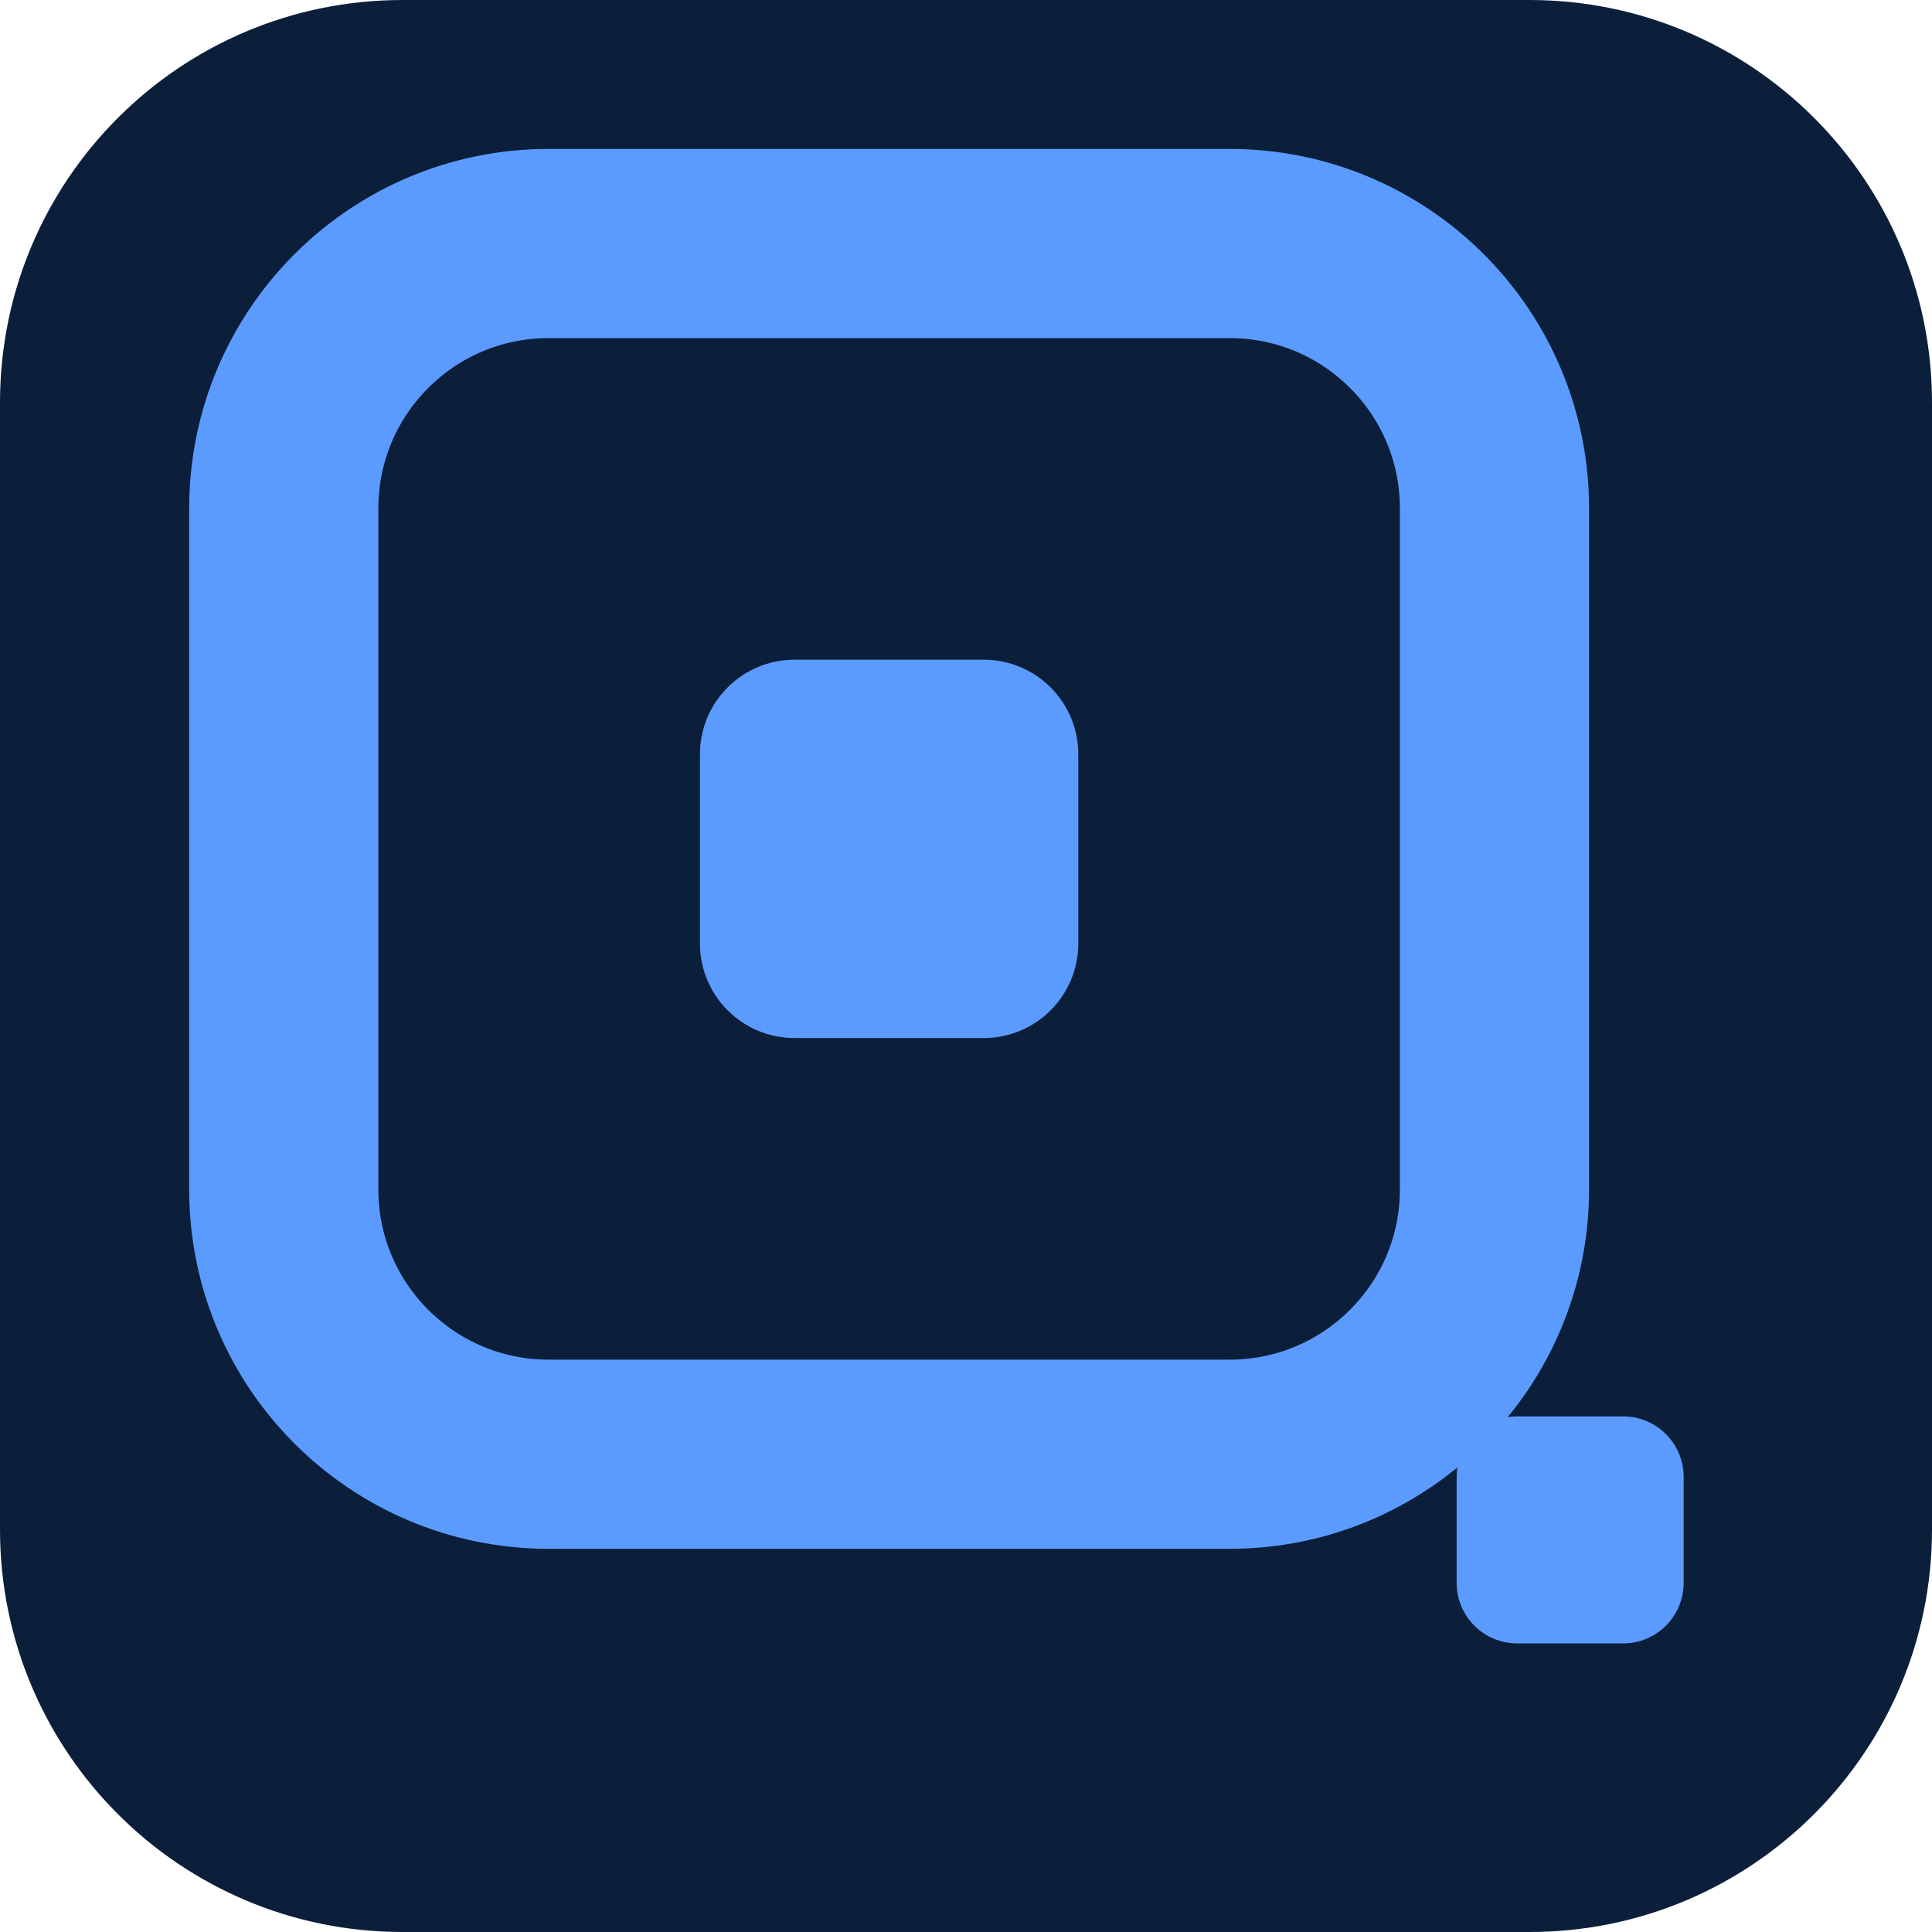
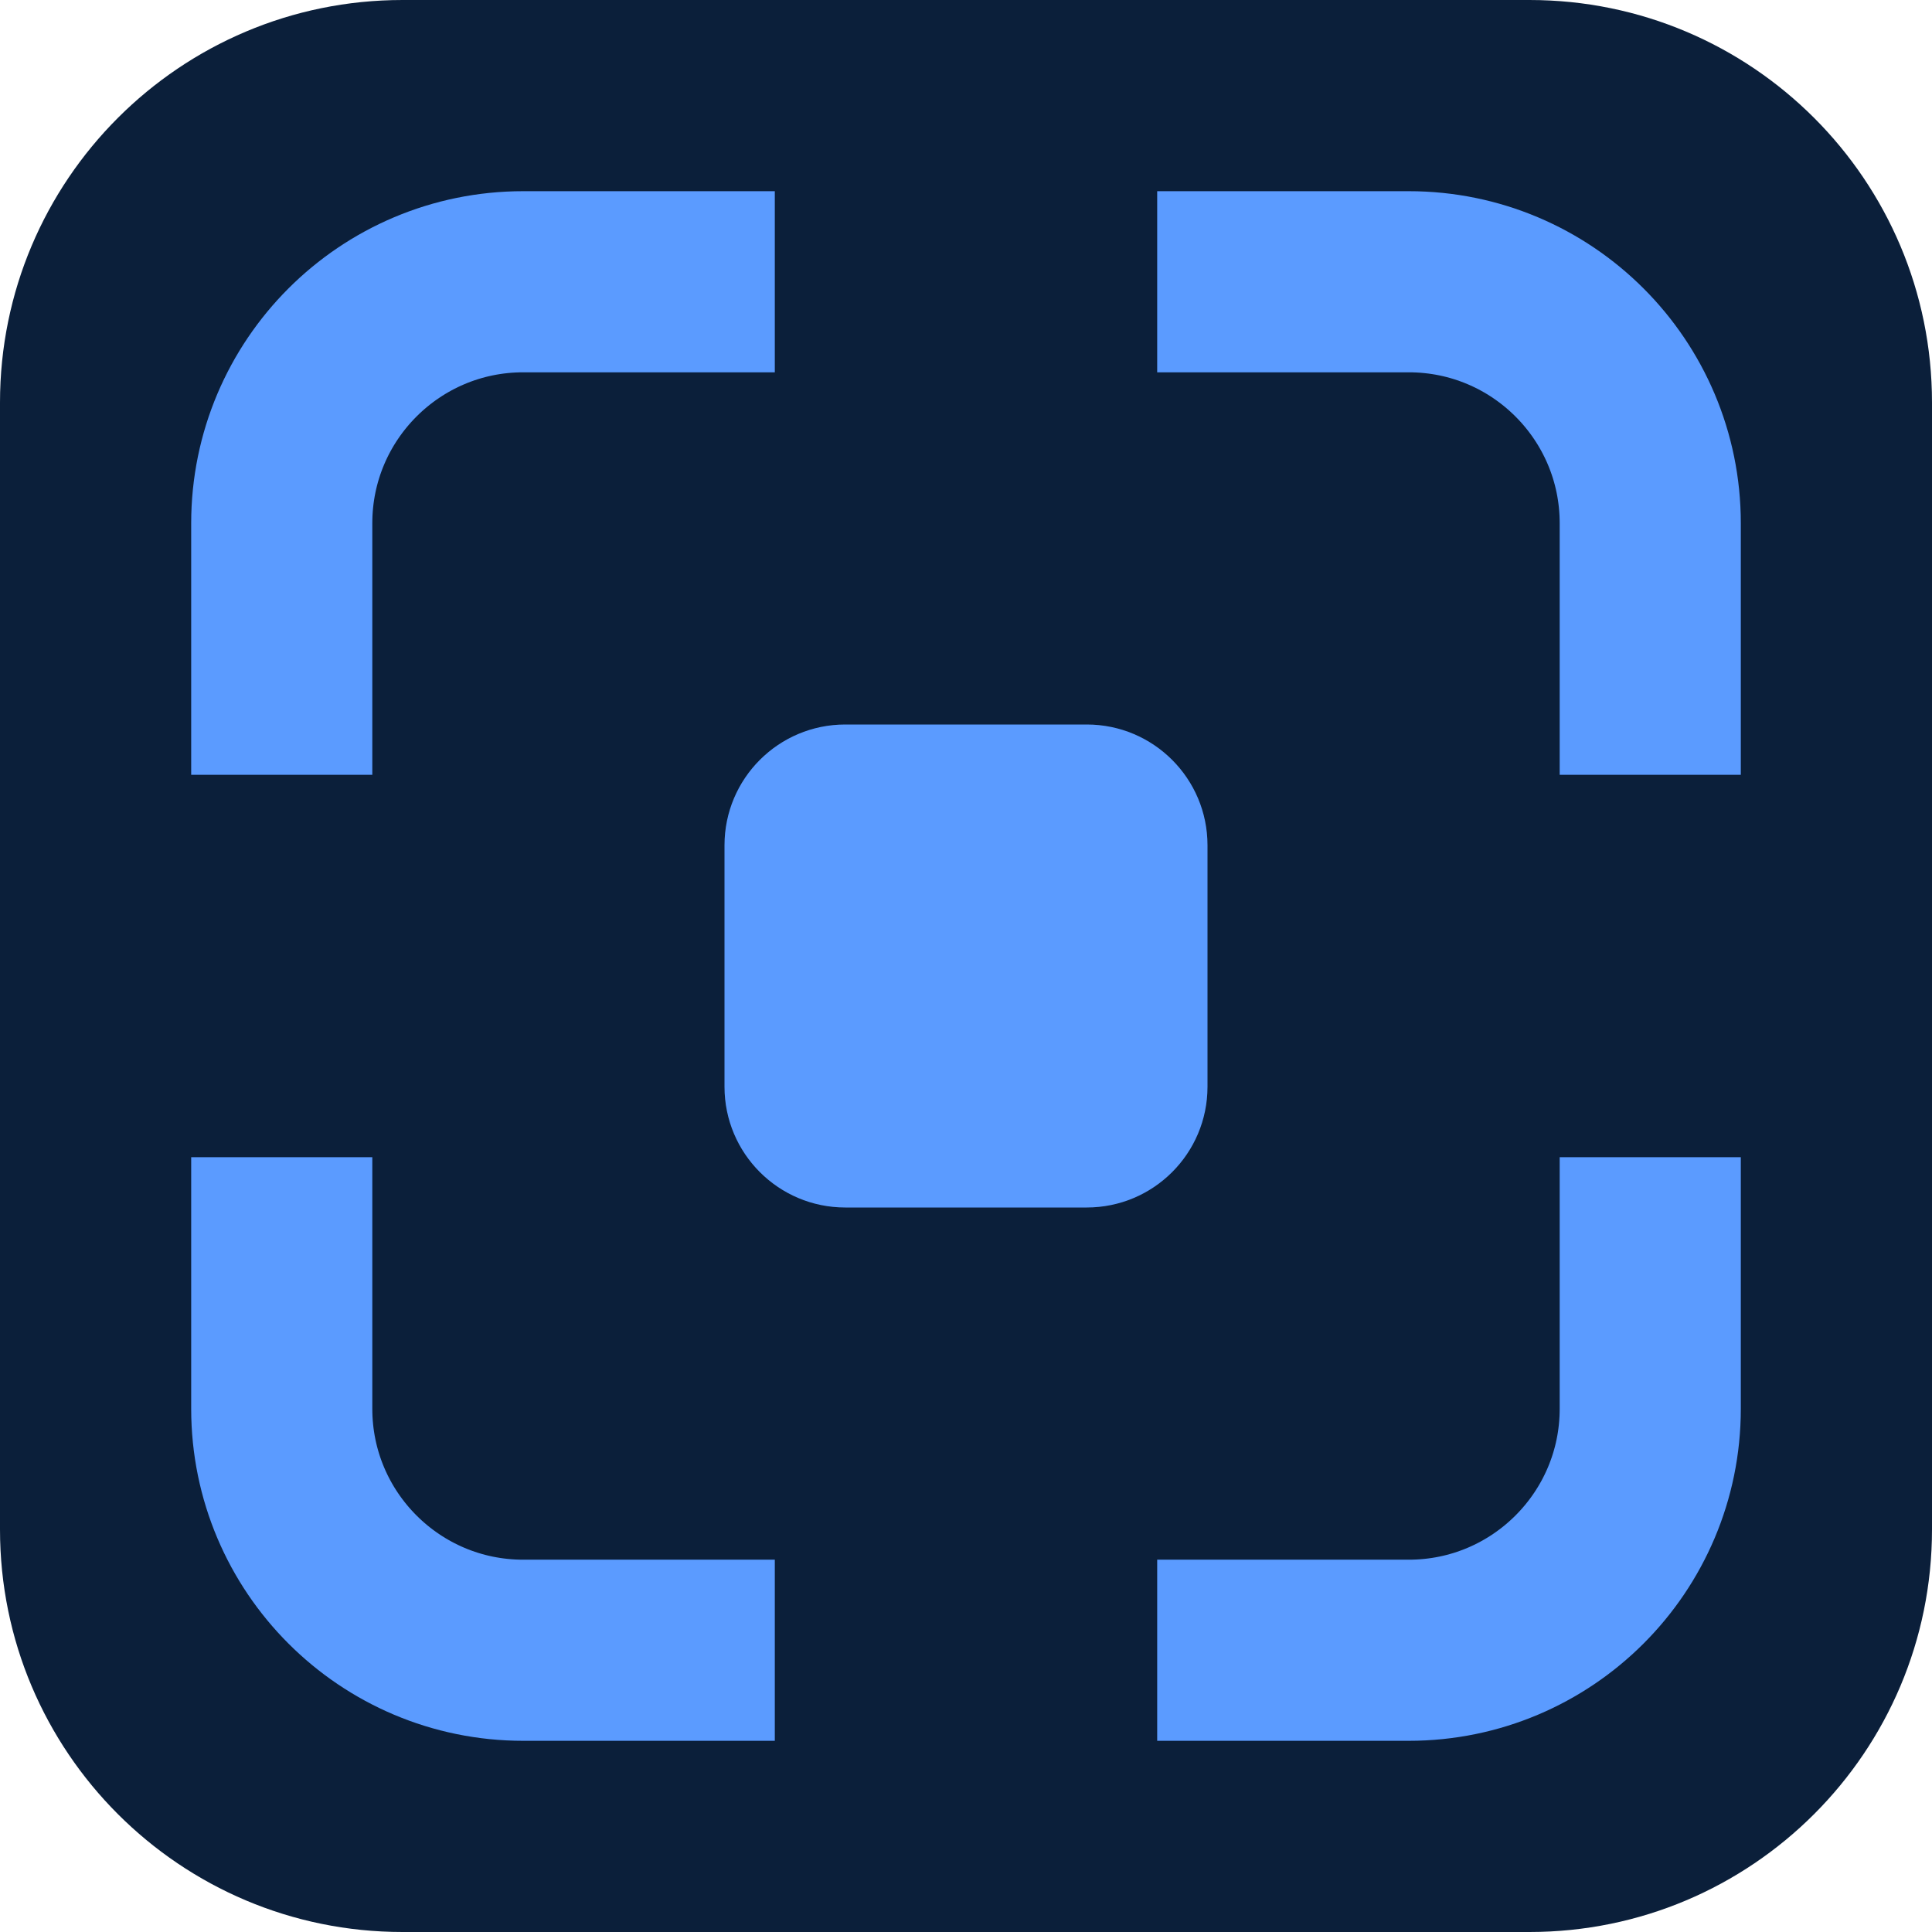
<svg xmlns="http://www.w3.org/2000/svg" viewBox="0 0 48 48" width="48" height="48">
  <rect width="48" height="48" rx="10" fill="#0b1f3a" />
-   <g transform="translate(0,-1) scale(0.94) translate(1.5,1.5)">
-     <path d="M6 13a7 7 0 0 1 7-7h18a7 7 0 0 1 7 7v18a7 7 0 0 1-7 7H13a7 7 0 0 1-7-7V13Z" fill="none" stroke="#5b9bff" stroke-width="5" />
-     <rect x="17" y="17" width="10" height="10" rx="2.5" fill="#5b9bff" />
-     <rect x="37" y="37" width="6" height="6" rx="1.6" fill="#5b9bff" />
+   <g stroke="#5b9bff" stroke-width="4.5" stroke-linecap="square" fill="none">
+     <path d="M7 17v-4a6 6 0 0 1 6-6h4" />
+     <path d="M31 7h4a6 6 0 0 1 6 6v4" />
+     <path d="M41 31v4a6 6 0 0 1-6 6h-4" />
+     <path d="M17 41h-4a6 6 0 0 1-6-6v-4" />
  </g>
+   <rect x="18" y="18" width="12" height="12" rx="3" fill="#5b9bff" />
</svg>
